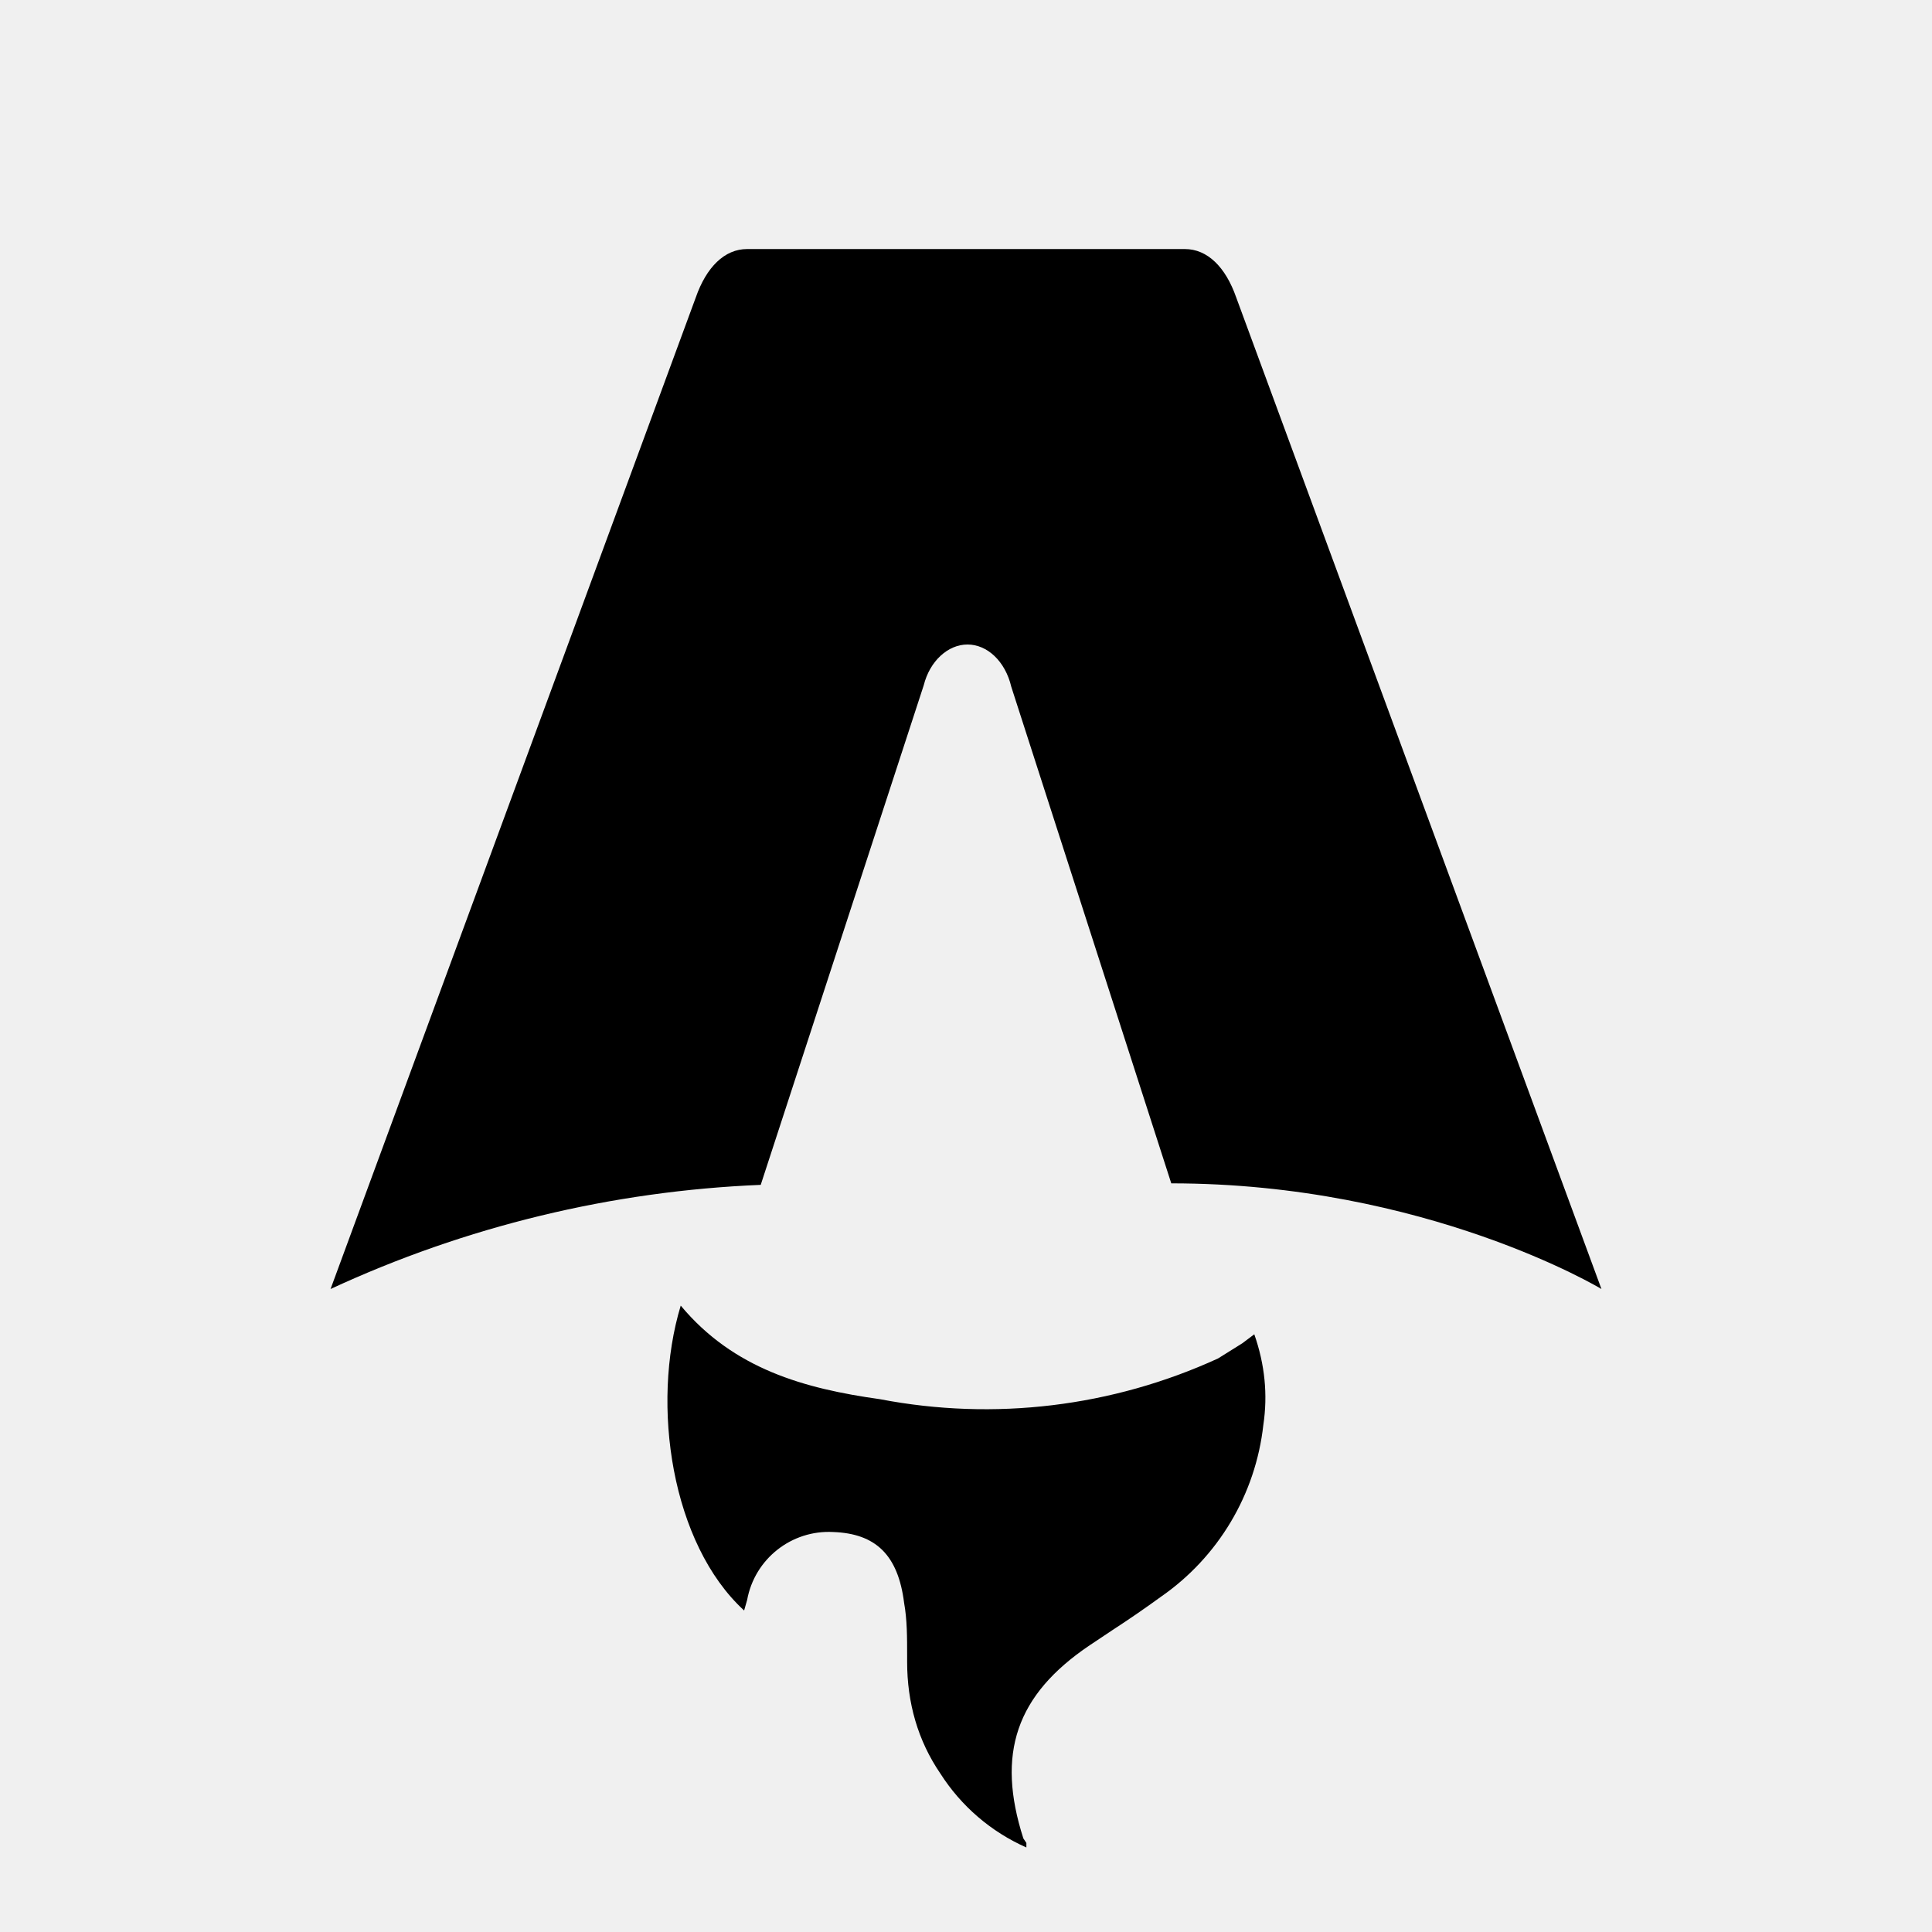
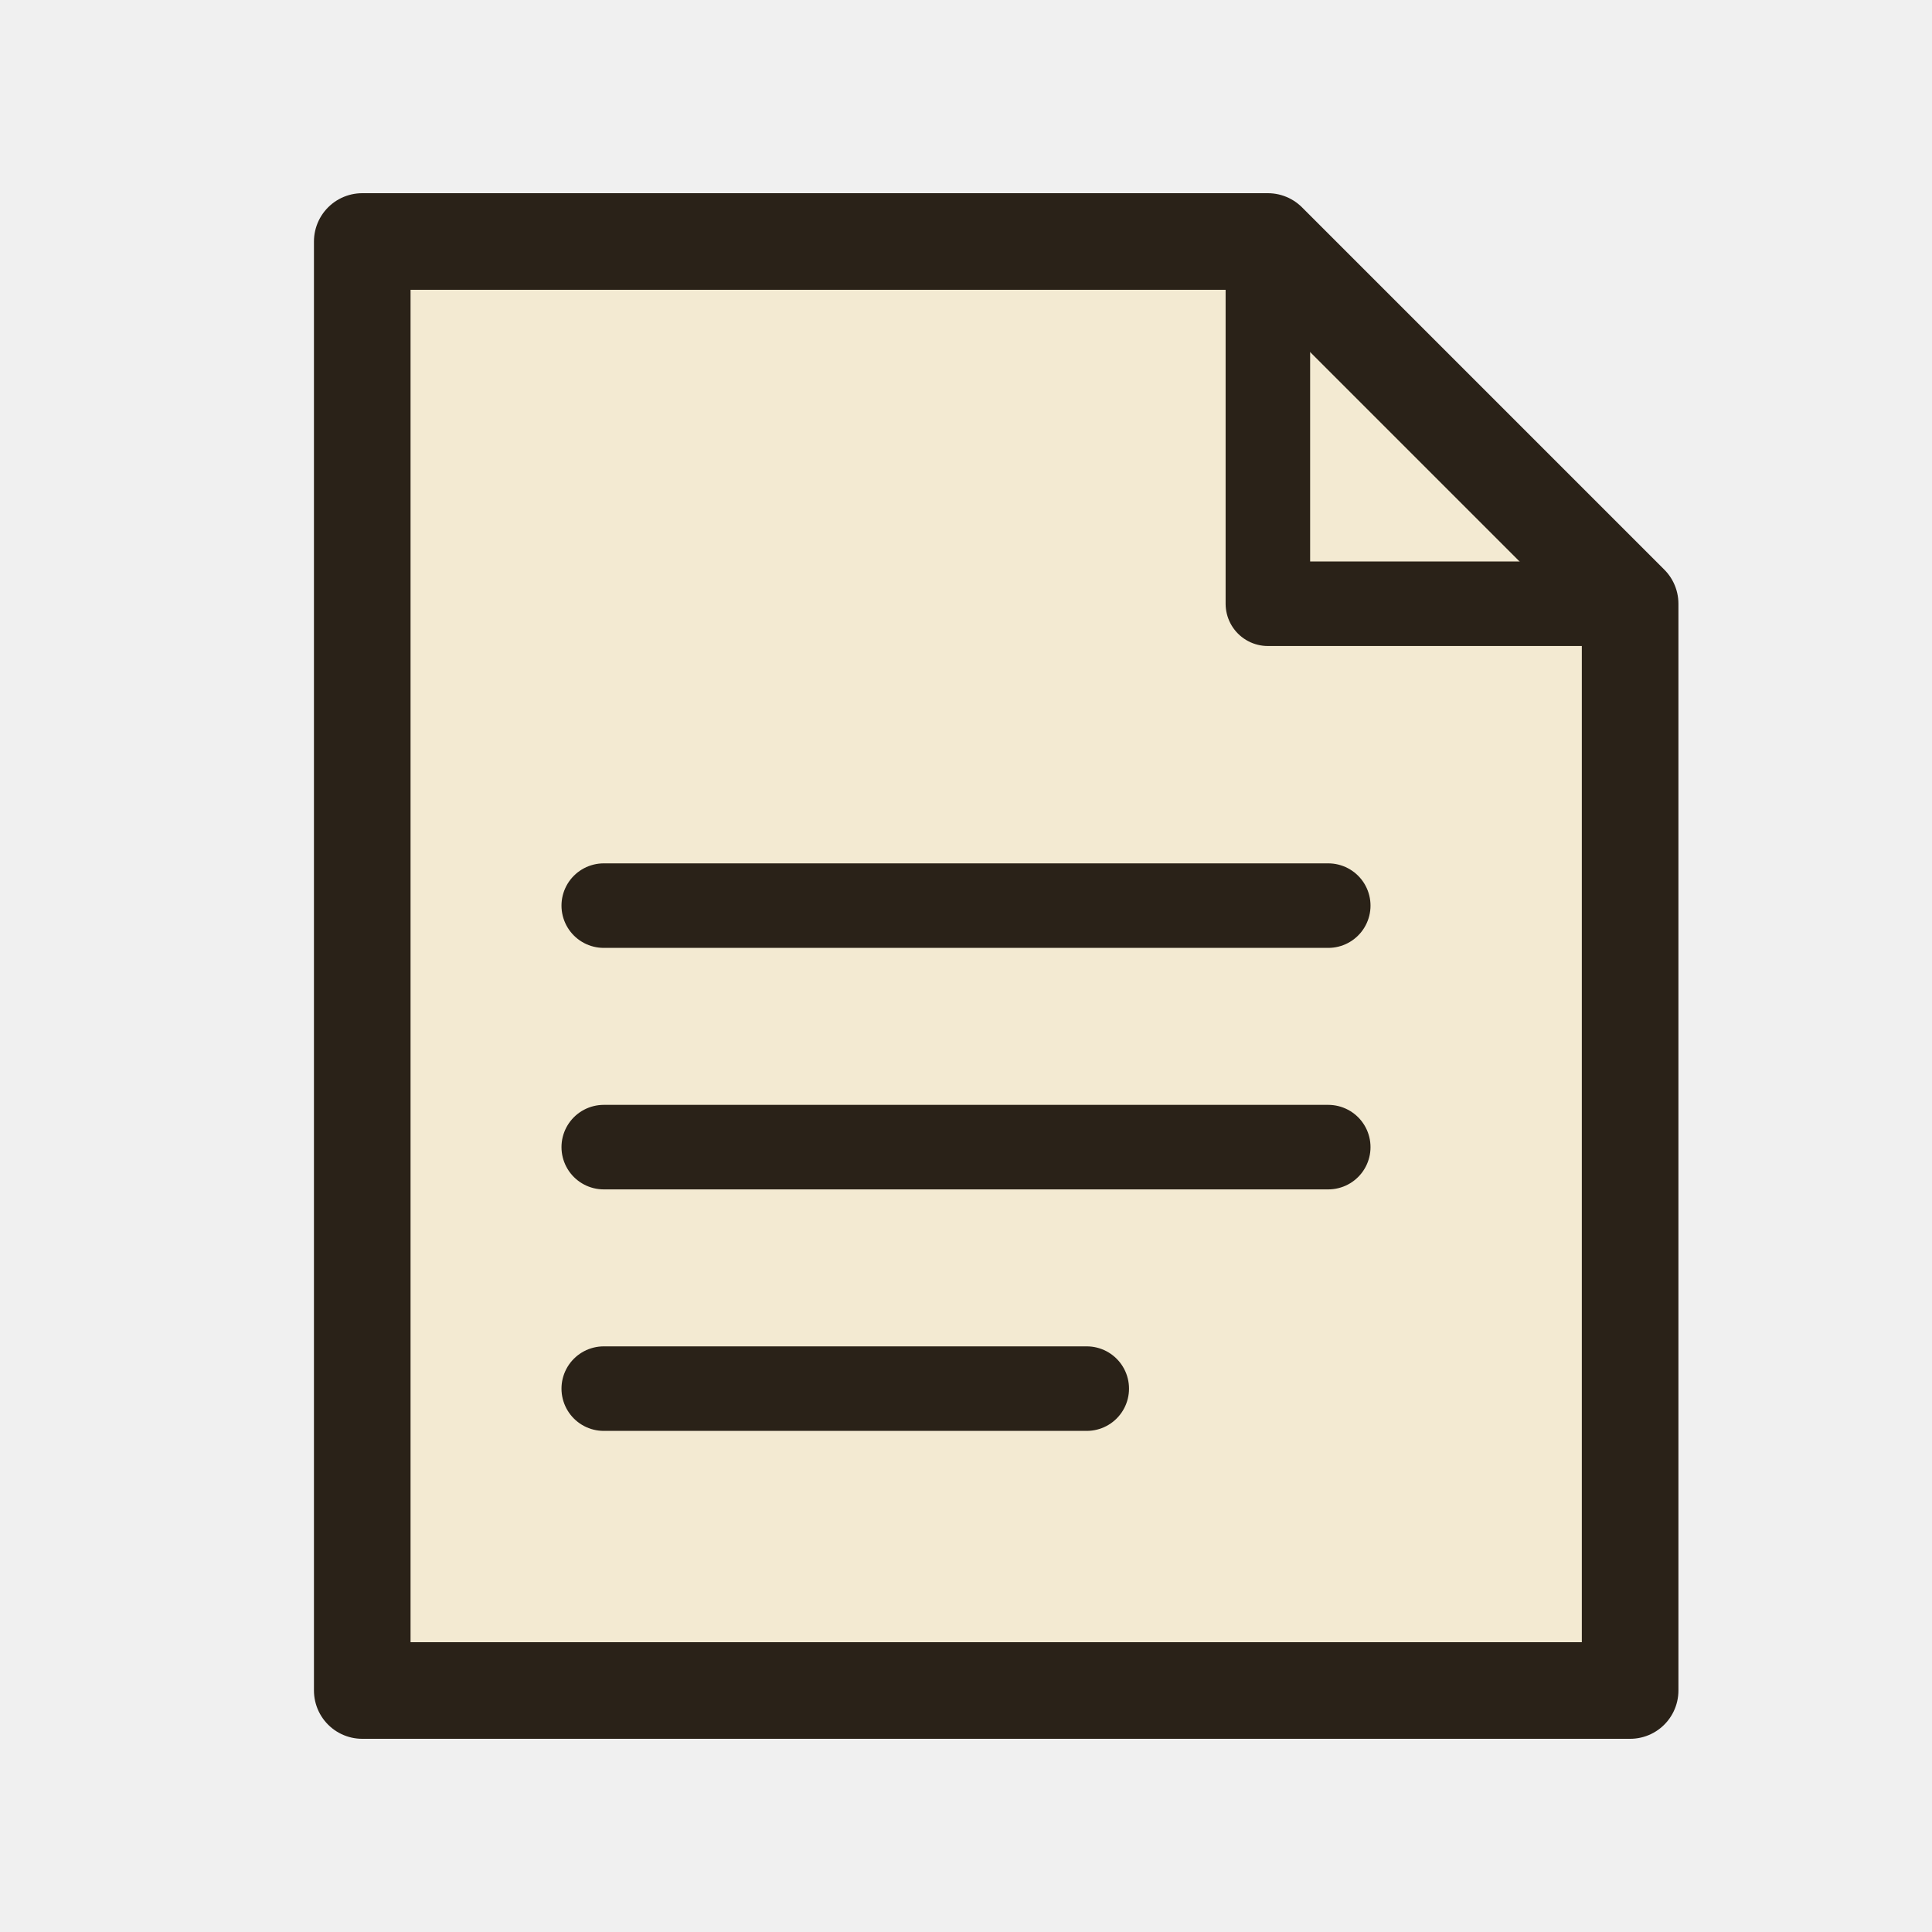
- <svg xmlns="http://www.w3.org/2000/svg" fill="none" viewBox="0 0 128 128">
-   <path d="M50.4 78.5a75.1 75.1 0 0 0-28.5 6.9l24.2-65.7c.7-2 1.9-3.2 3.4-3.2h29c1.5 0 2.7 1.2 3.4 3.2l24.2 65.7s-11.6-7-28.5-7L67 45.5c-.4-1.7-1.6-2.8-2.9-2.8-1.3 0-2.5 1.1-2.9 2.7L50.4 78.5Zm-1.1 28.2Zm-4.2-20.2c-2 6.6-.6 15.8 4.2 20.2a17.5 17.5 0 0 1 .2-.7 5.5 5.5 0 0 1 5.7-4.5c2.8.1 4.3 1.5 4.7 4.7.2 1.1.2 2.3.2 3.5v.4c0 2.7.7 5.2 2.2 7.4a13 13 0 0 0 5.7 4.9v-.3l-.2-.3c-1.8-5.6-.5-9.5 4.4-12.8l1.5-1a73 73 0 0 0 3.2-2.2 16 16 0 0 0 6.8-11.4c.3-2 .1-4-.6-6l-.8.6-1.6 1a37 37 0 0 1-22.4 2.7c-5-.7-9.7-2-13.2-6.2Z" />
-   <style>
-         path { fill: #000; }
-         @media (prefers-color-scheme: dark) {
-             path { fill: #FFF; }
-         }
-     </style>
+ <svg xmlns="http://www.w3.org/2000/svg" viewBox="0 0 32 32">
+   <path d="M 6 4 L 21 4 L 27 10 L 27 28 L 6 28 Z" fill="#f3ead2" stroke="#2a2218" stroke-width="1.6" stroke-linejoin="round" />
+   <path d="M 21 4 L 21 10 L 27 10" fill="none" stroke="#2a2218" stroke-width="1.4" stroke-linejoin="round" />
+   <line x1="10" y1="15" x2="22" y2="15" stroke="#2a2218" stroke-width="1.4" stroke-linecap="round" />
+   <line x1="10" y1="19" x2="22" y2="19" stroke="#2a2218" stroke-width="1.4" stroke-linecap="round" />
+   <line x1="10" y1="23" x2="18" y2="23" stroke="#2a2218" stroke-width="1.4" stroke-linecap="round" />
</svg>
